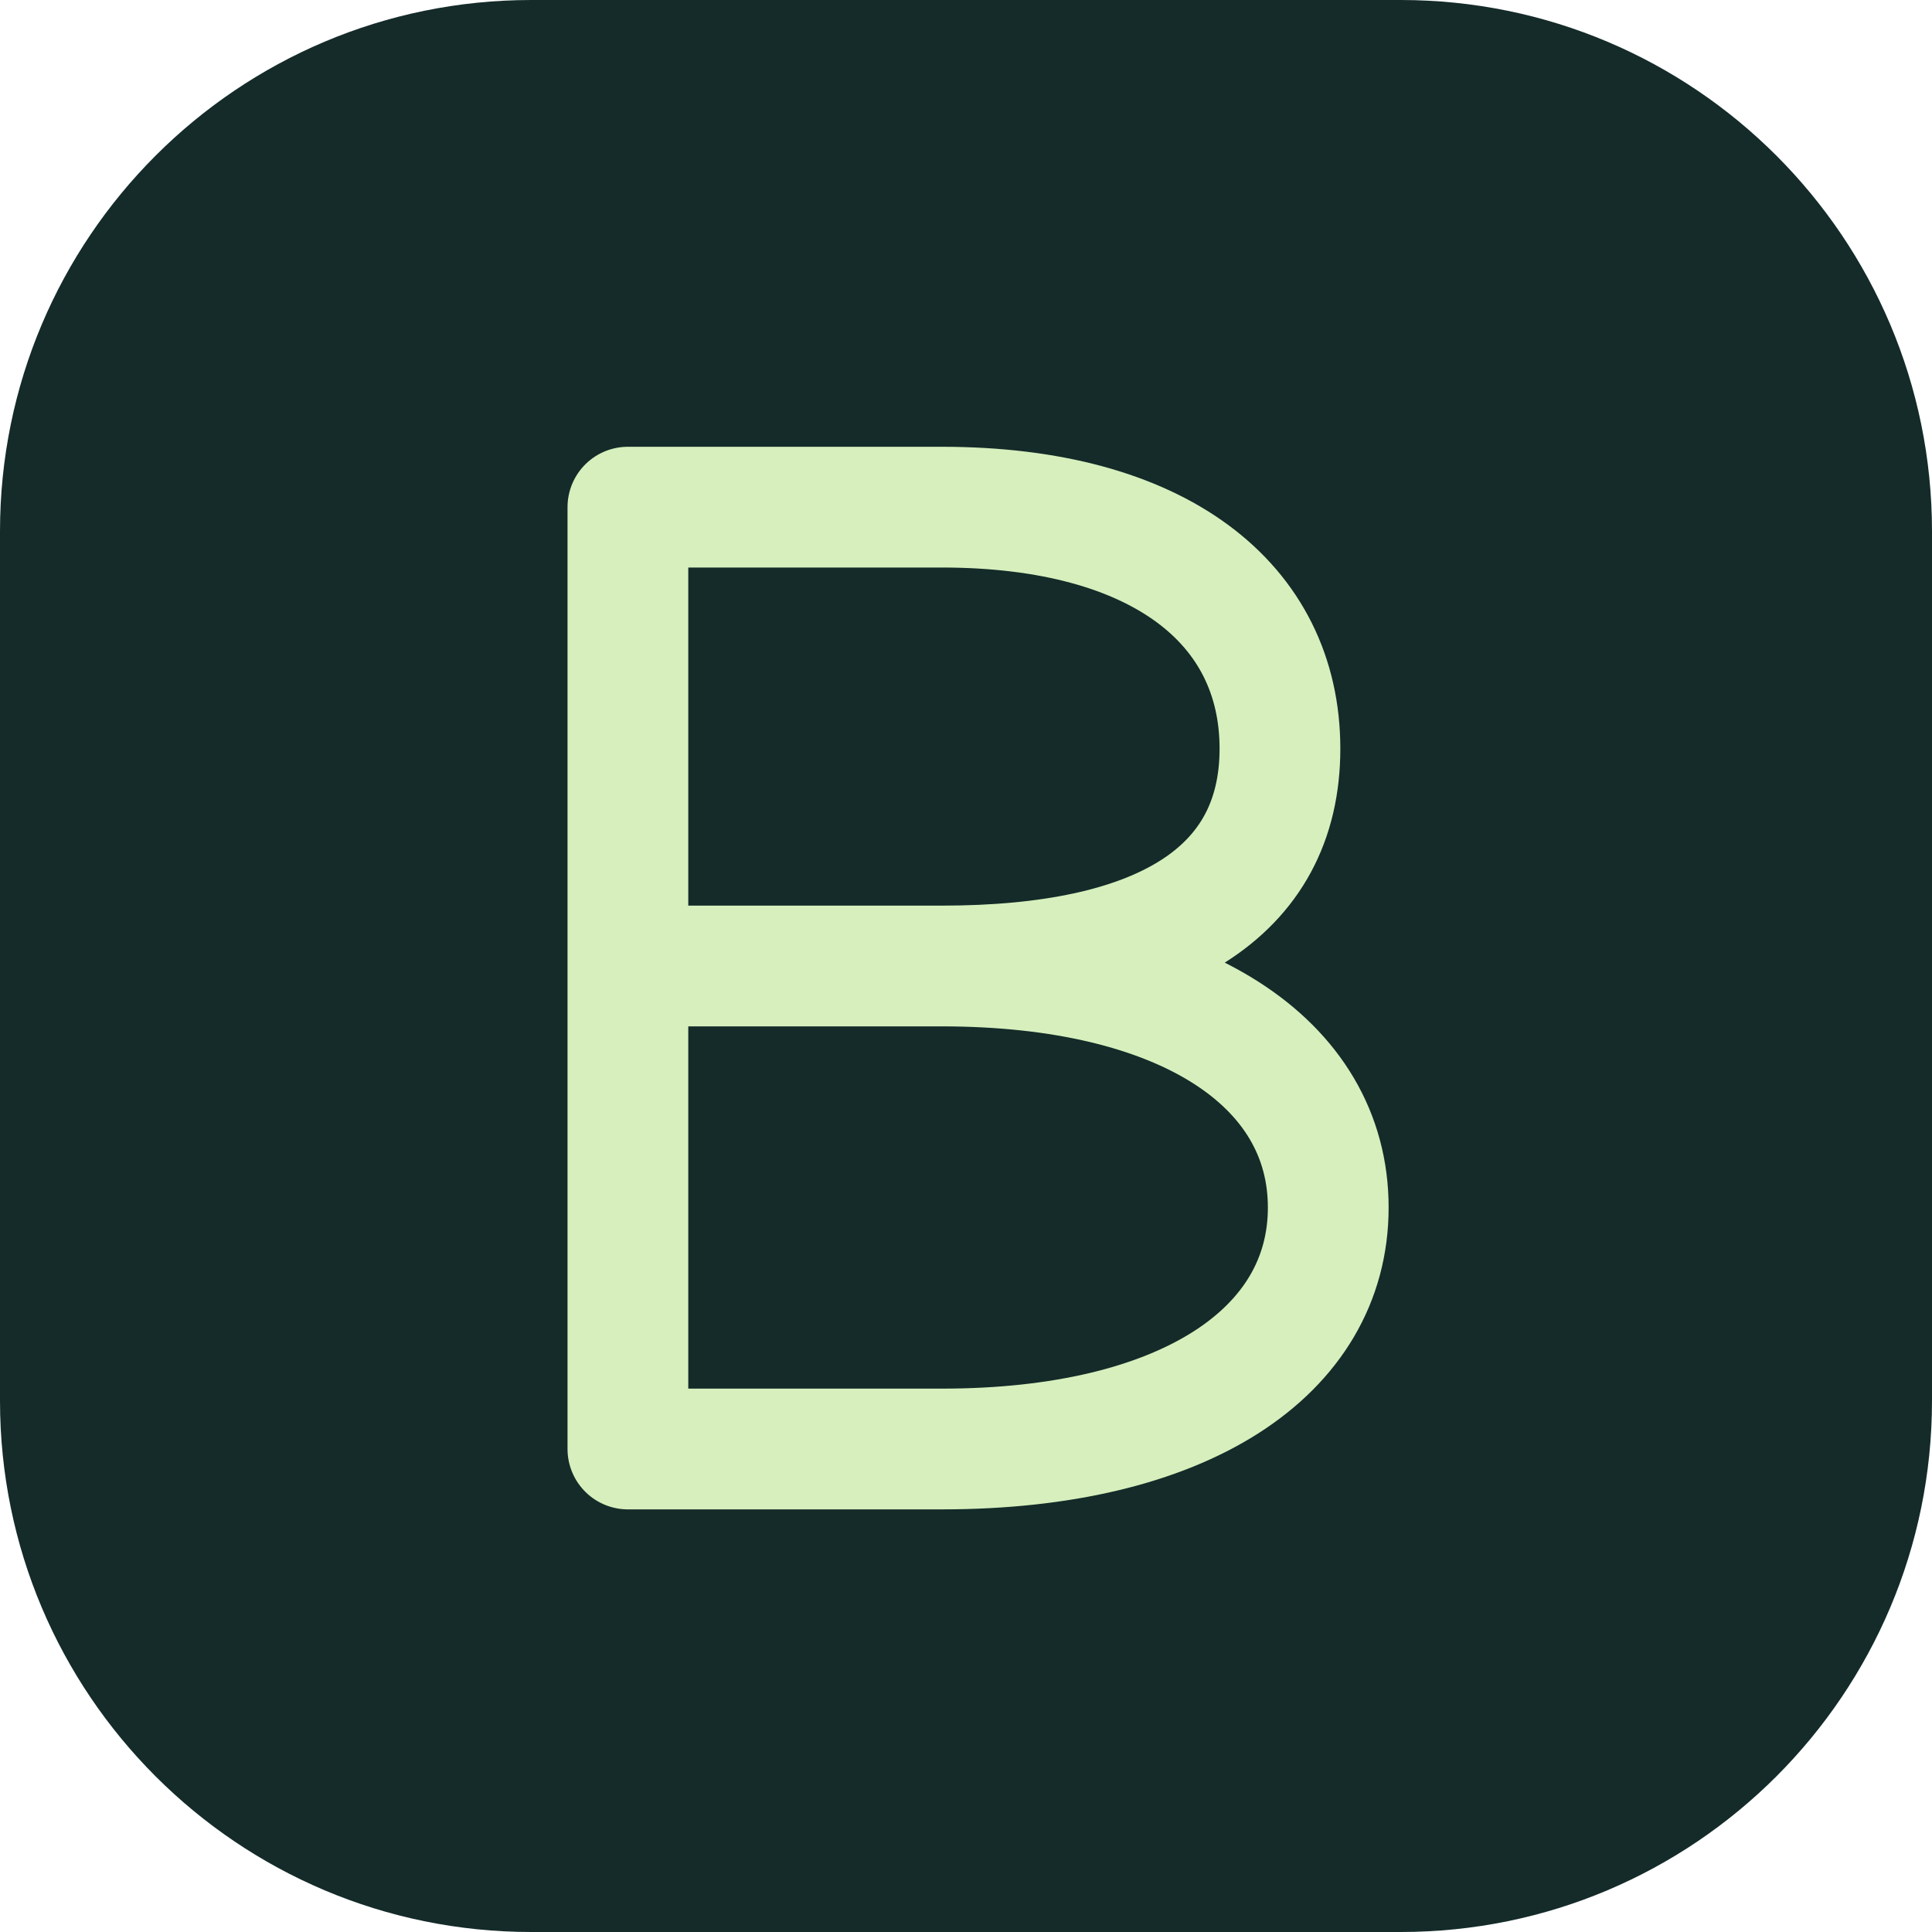
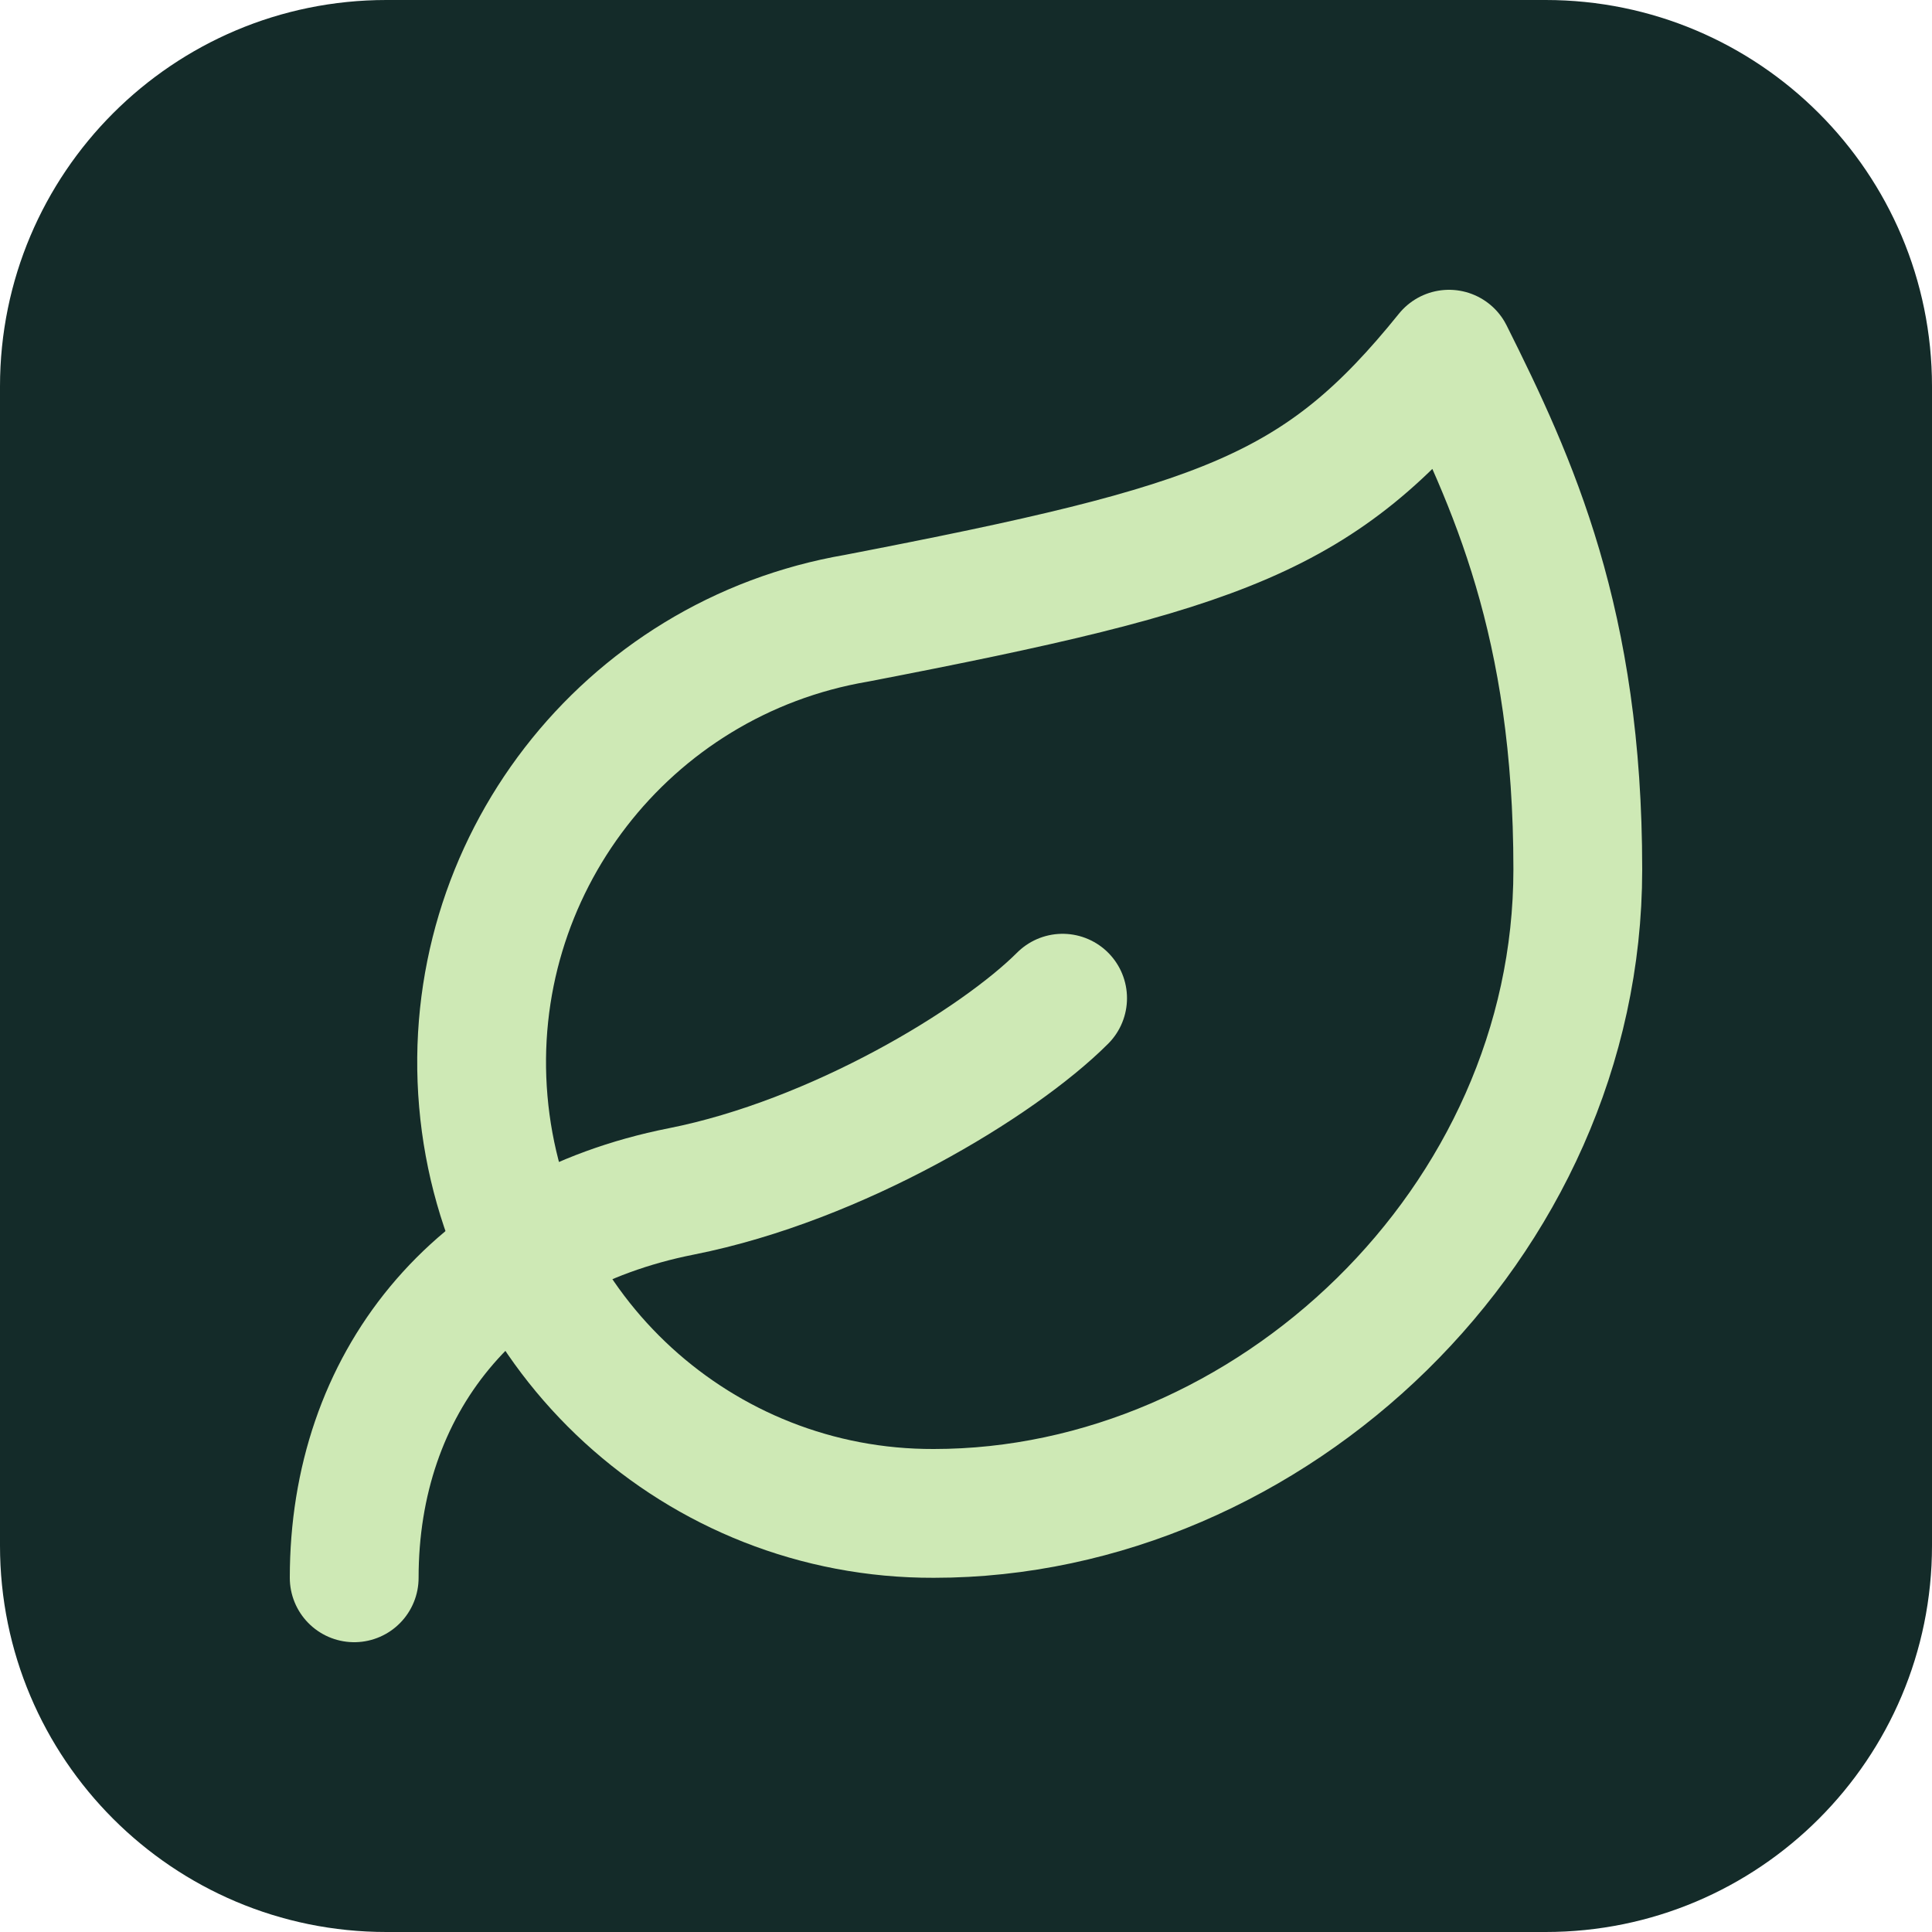
- <svg xmlns="http://www.w3.org/2000/svg" viewBox="0 0 80 80">
-   <rect width="80" height="80" rx="22" fill="#142b29" />
-   <path d="M26 21h13c9 0 14 4 14 10s-5 9-14 9H26m13 0c10 0 16 4 16 10s-6 10-16 10H26V21" fill="none" stroke="#d6efbd" stroke-width="5" stroke-linecap="round" stroke-linejoin="round" />
+ <svg xmlns="http://www.w3.org/2000/svg" width="120" height="120" viewBox="0 0 120 120" role="img" aria-labelledby="title">
+   <rect width="120" height="120" rx="24" fill="#142b29" />
+   <g transform="translate(14 14) scale(4)">
+     <g fill="none" stroke="#cee9b5" stroke-width="2" stroke-linecap="round" stroke-linejoin="round">
+       <path d="M11 20A7 7 0 0 1 9.8 6.1C15.5 5 17 4.48 19 2c1 2 2 4.18 2 8 0 5.5-4.78 10-10 10Z" />
+       <path d="M2 21c0-3 1.85-5.36 5.08-6C9.5 14.52 12 13 13 12" />
+     </g>
+   </g>
</svg>
